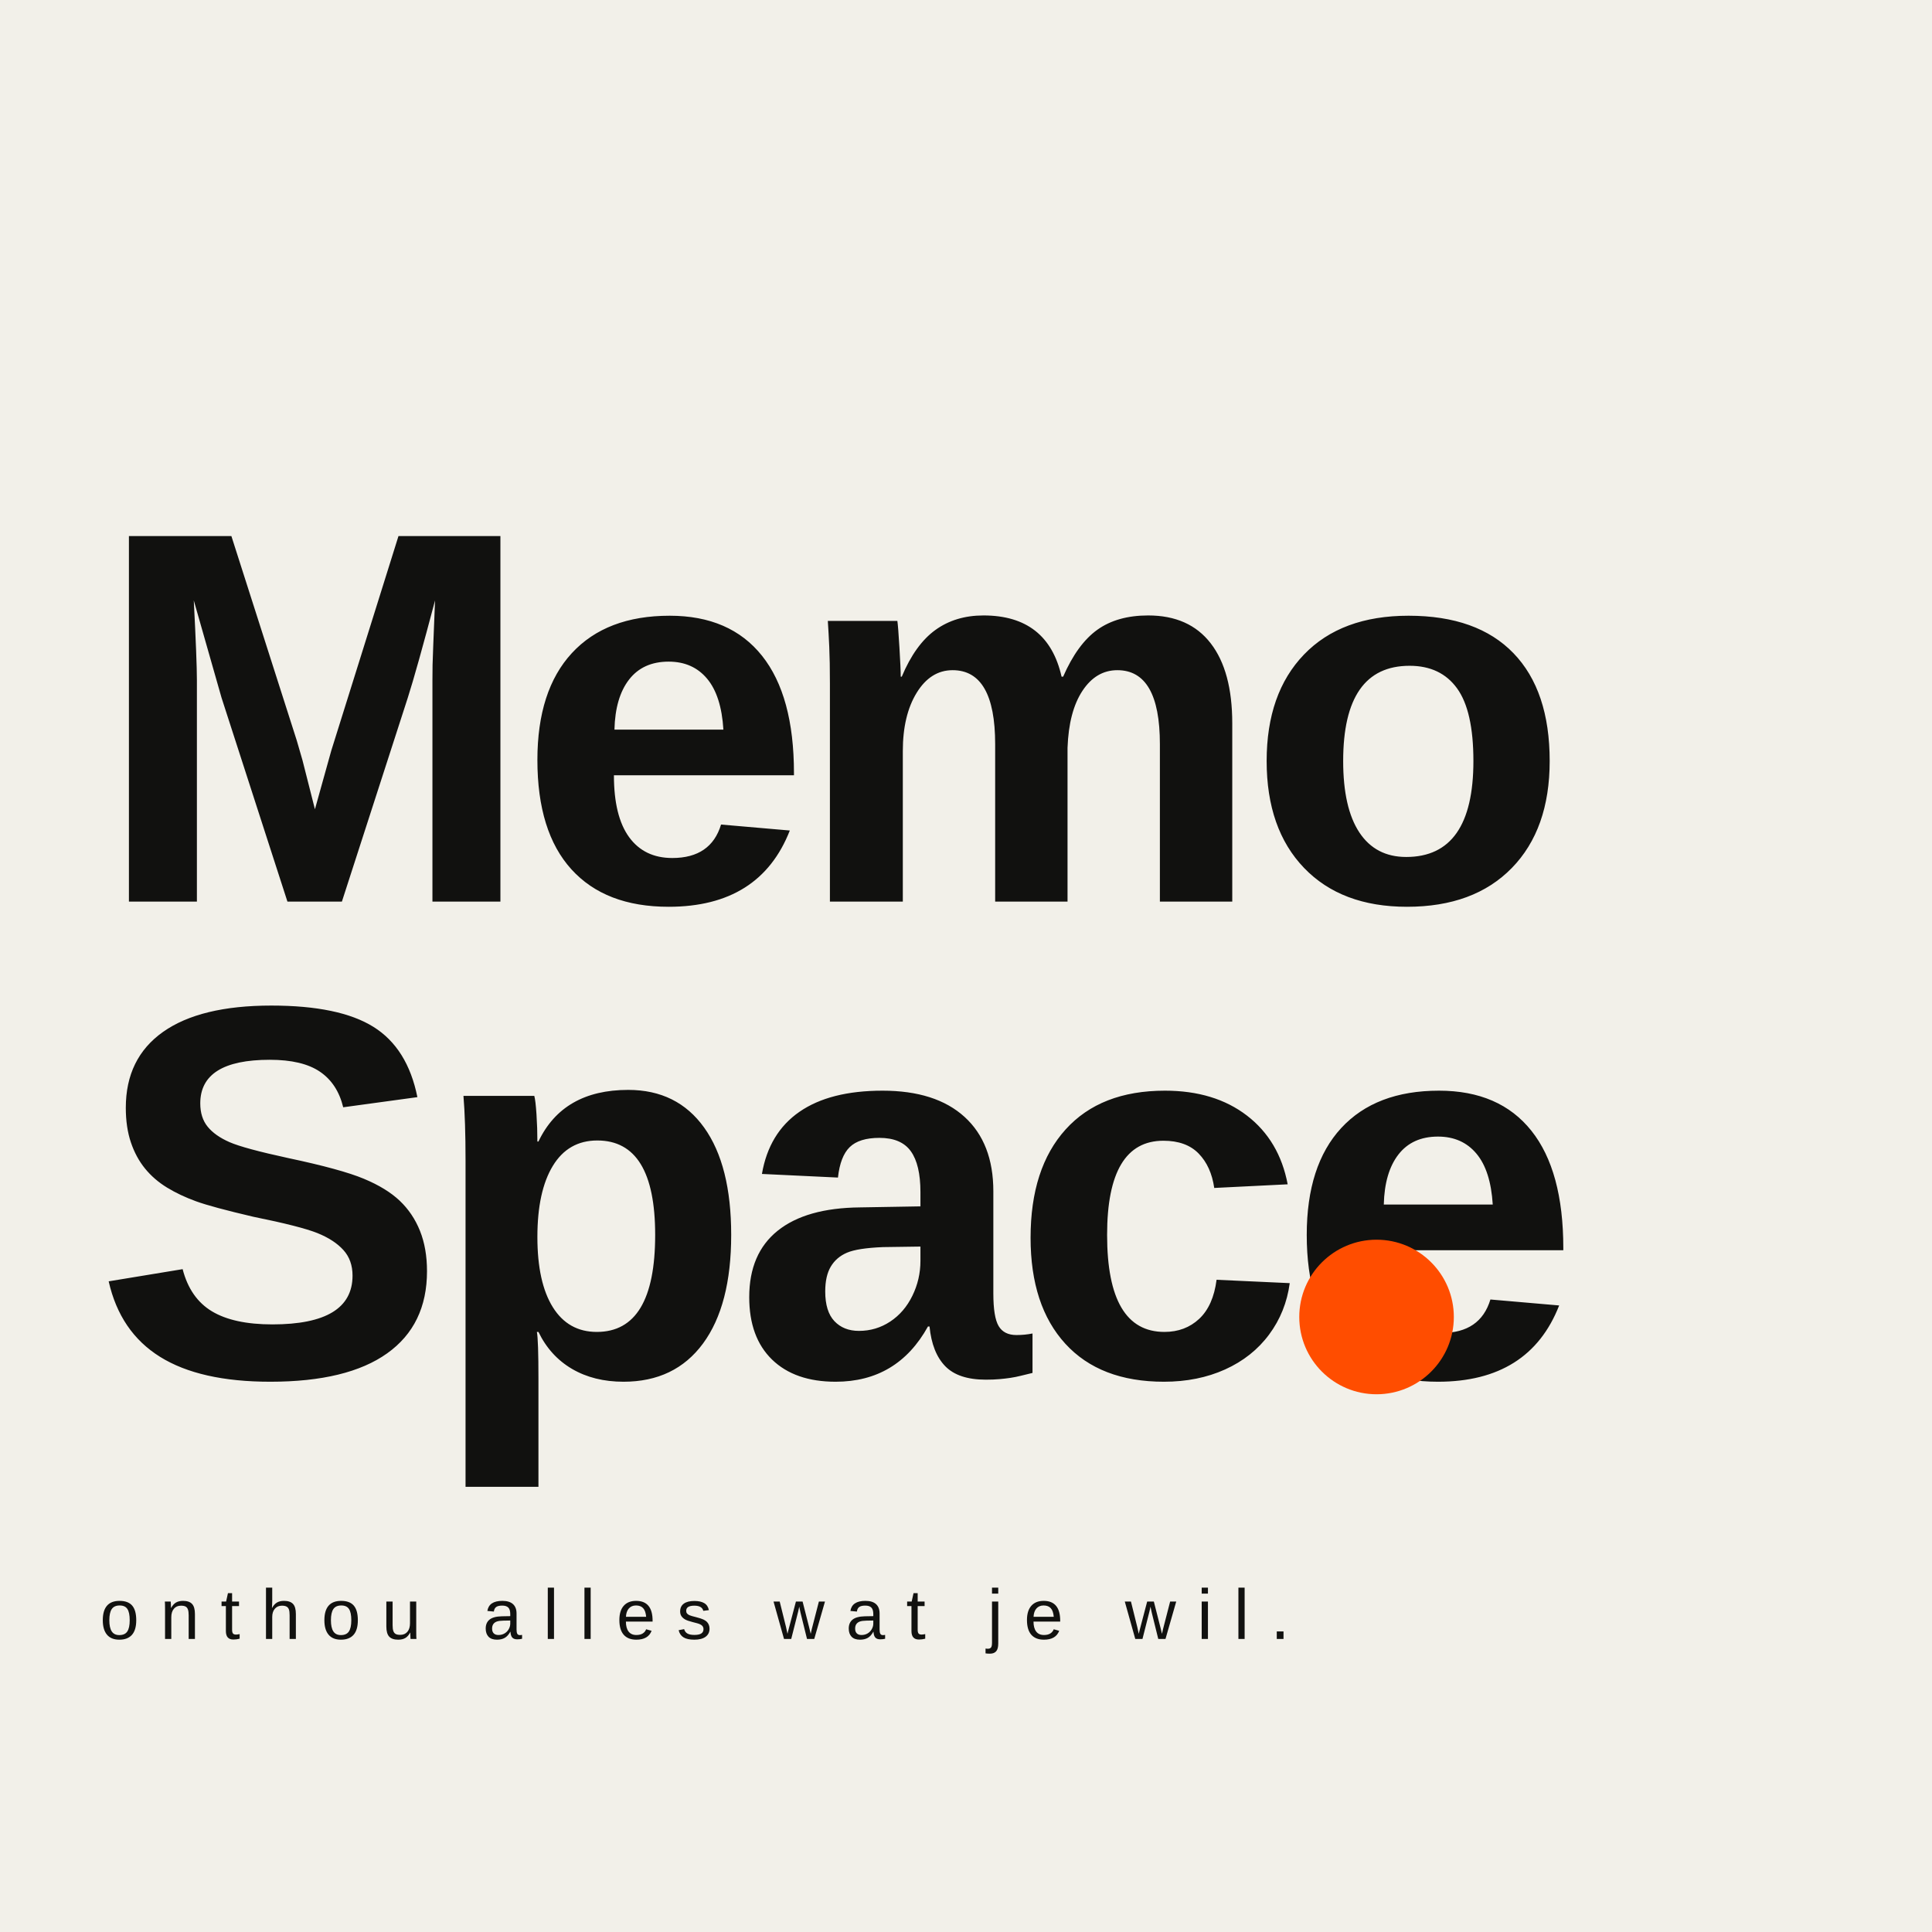
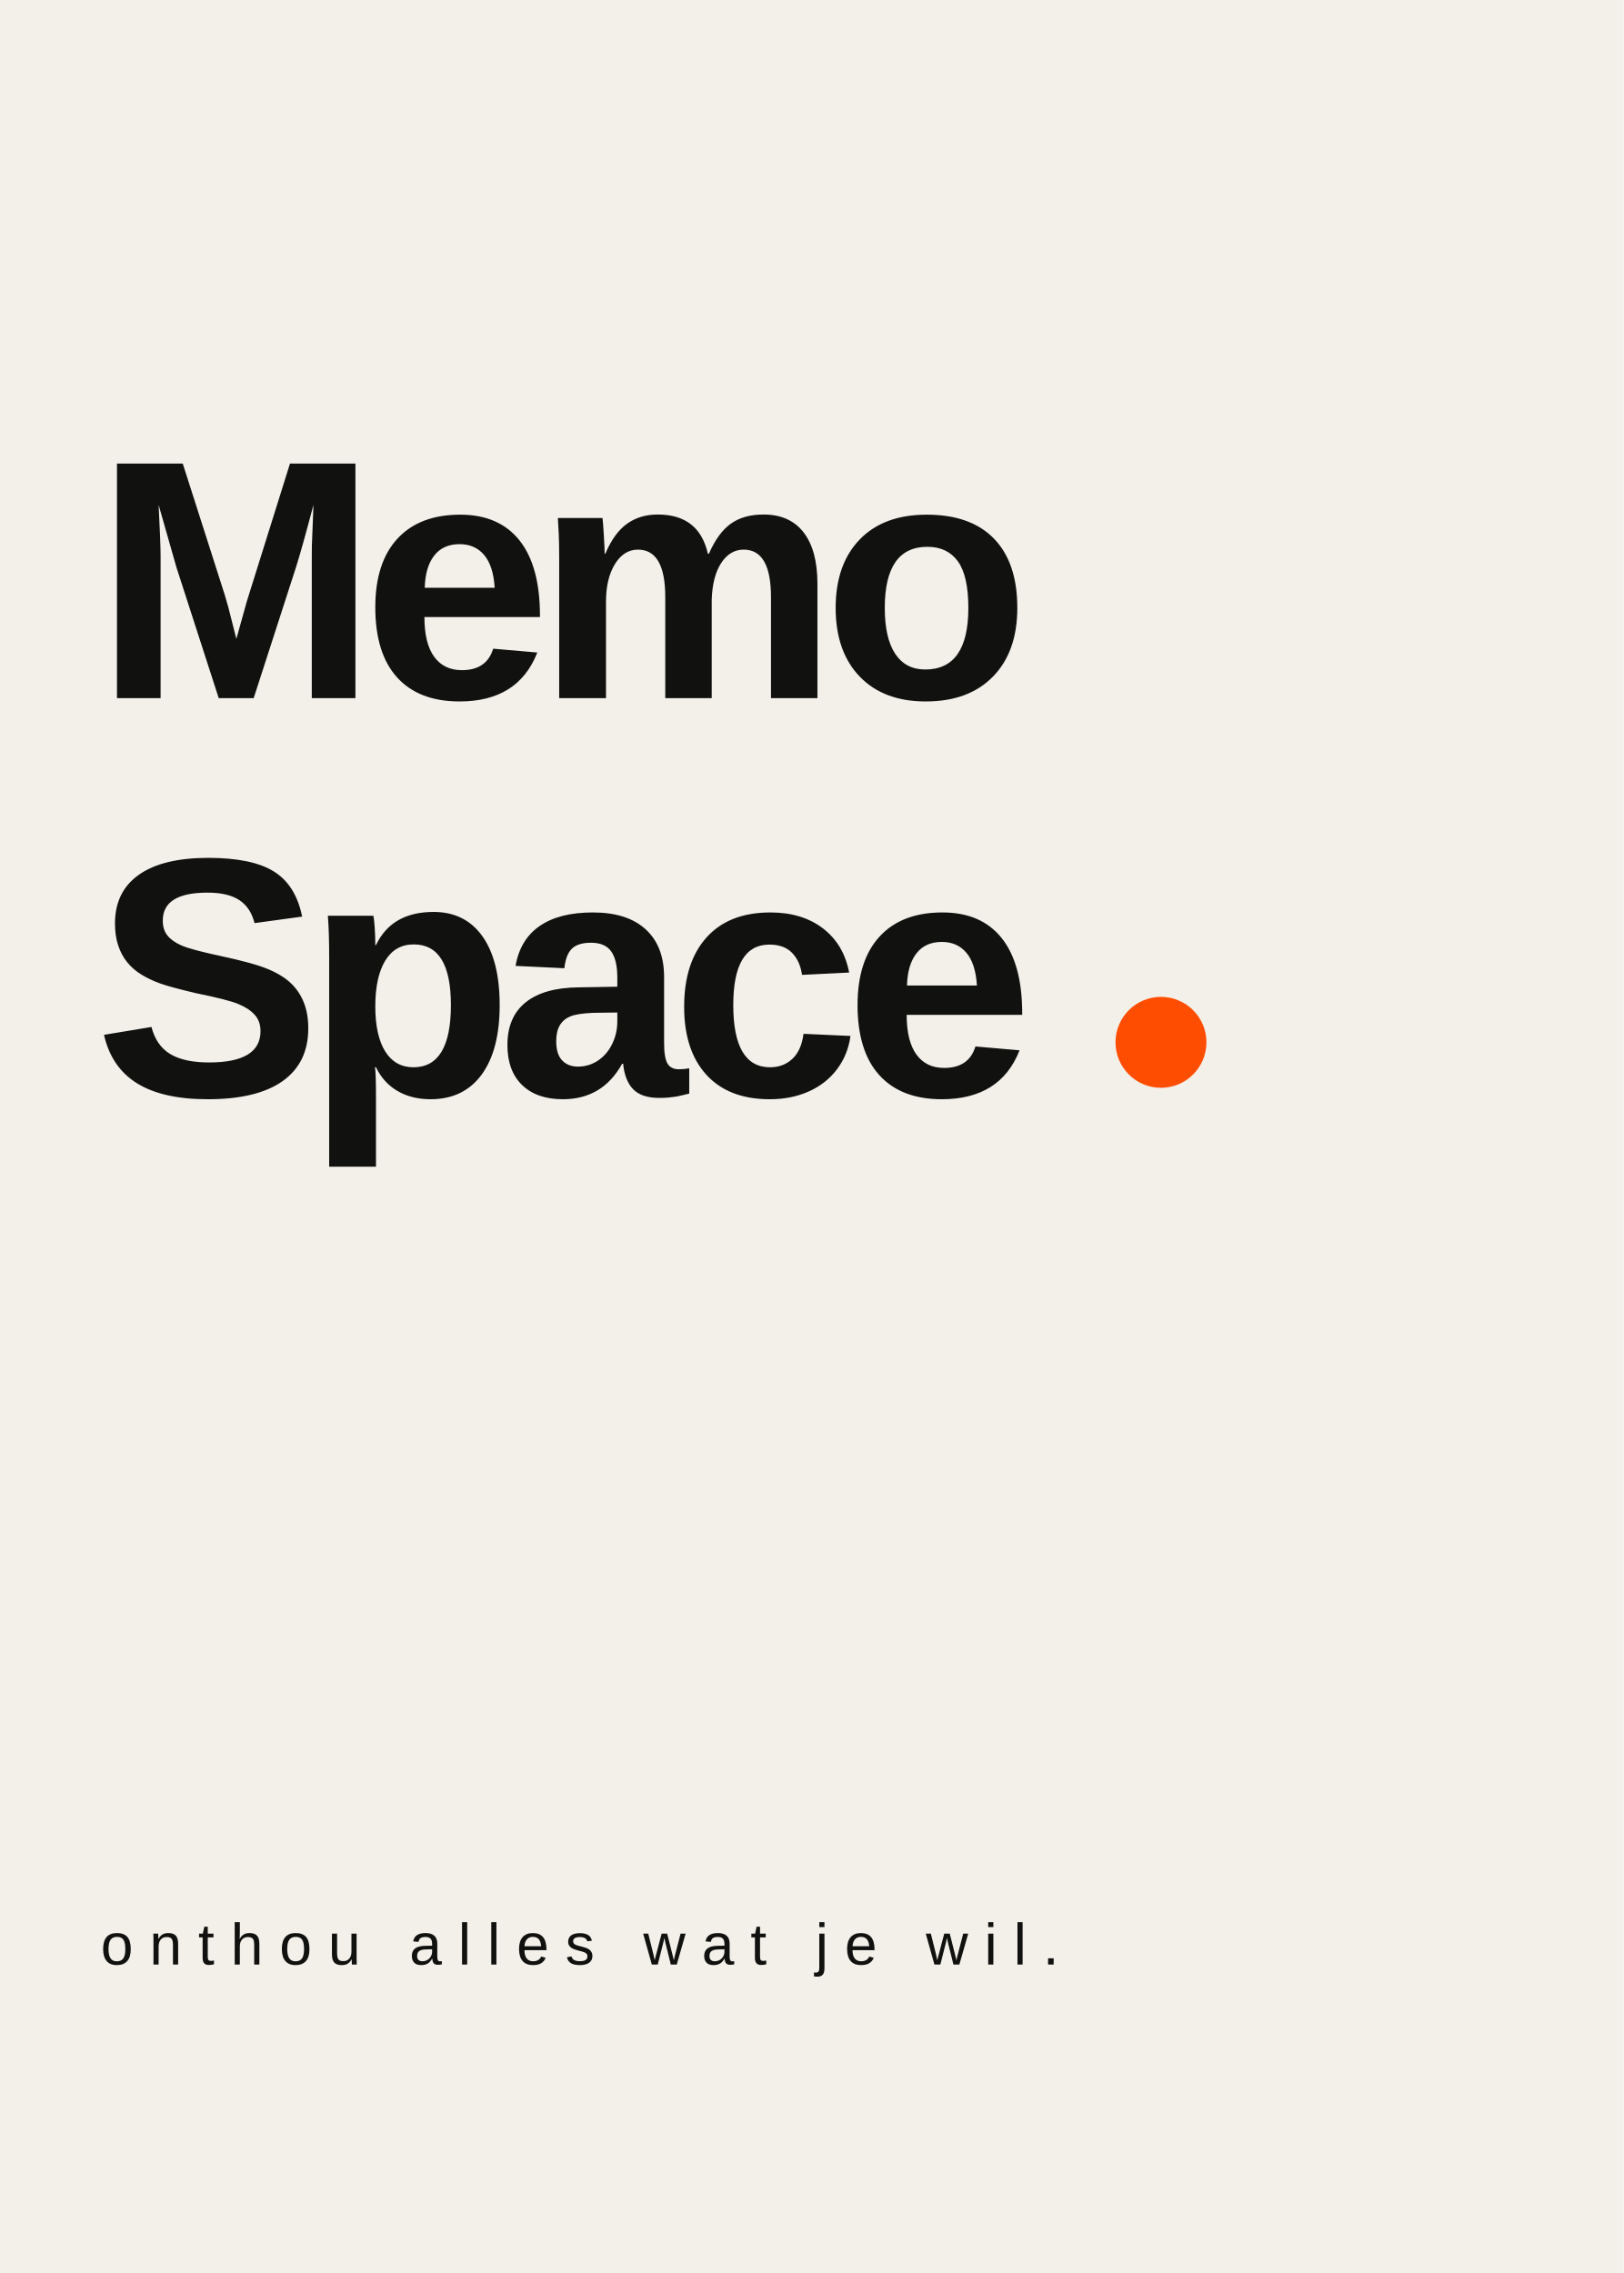
- <svg xmlns="http://www.w3.org/2000/svg" viewBox="0 0 1200 1200">
-   <rect width="1200" height="1200" fill="#f2f0e9" />
-   <g fill="#11110f" font-family="Arial, Helvetica, sans-serif" font-weight="800" letter-spacing="-12">
-     <text x="58" y="560" font-size="330">Memo</text>
-     <text x="58" y="855" font-size="330">Space</text>
+ <svg xmlns="http://www.w3.org/2000/svg" viewBox="0 0 1000 1400">
+   <rect width="1000" height="1400" fill="#f2f0e9" />
+   <g fill="#11110f" font-family="Arial, Helvetica, sans-serif" font-weight="800" letter-spacing="-10">
+     <text x="58" y="430" font-size="210">Memo</text>
+     <text x="58" y="675" font-size="210">Space</text>
  </g>
-   <circle cx="855" cy="818" r="48" fill="#ff4d00" />
-   <text x="62" y="1018" fill="#11110f" font-family="Arial, Helvetica, sans-serif" font-size="44" letter-spacing="13">onthou alles wat je wil.</text>
+   <circle cx="715" cy="642" r="28" fill="#ff4d00" />
+   <text x="62" y="1210" fill="#11110f" font-family="Arial, Helvetica, sans-serif" font-size="36" letter-spacing="10">onthou alles wat je wil.</text>
</svg>
